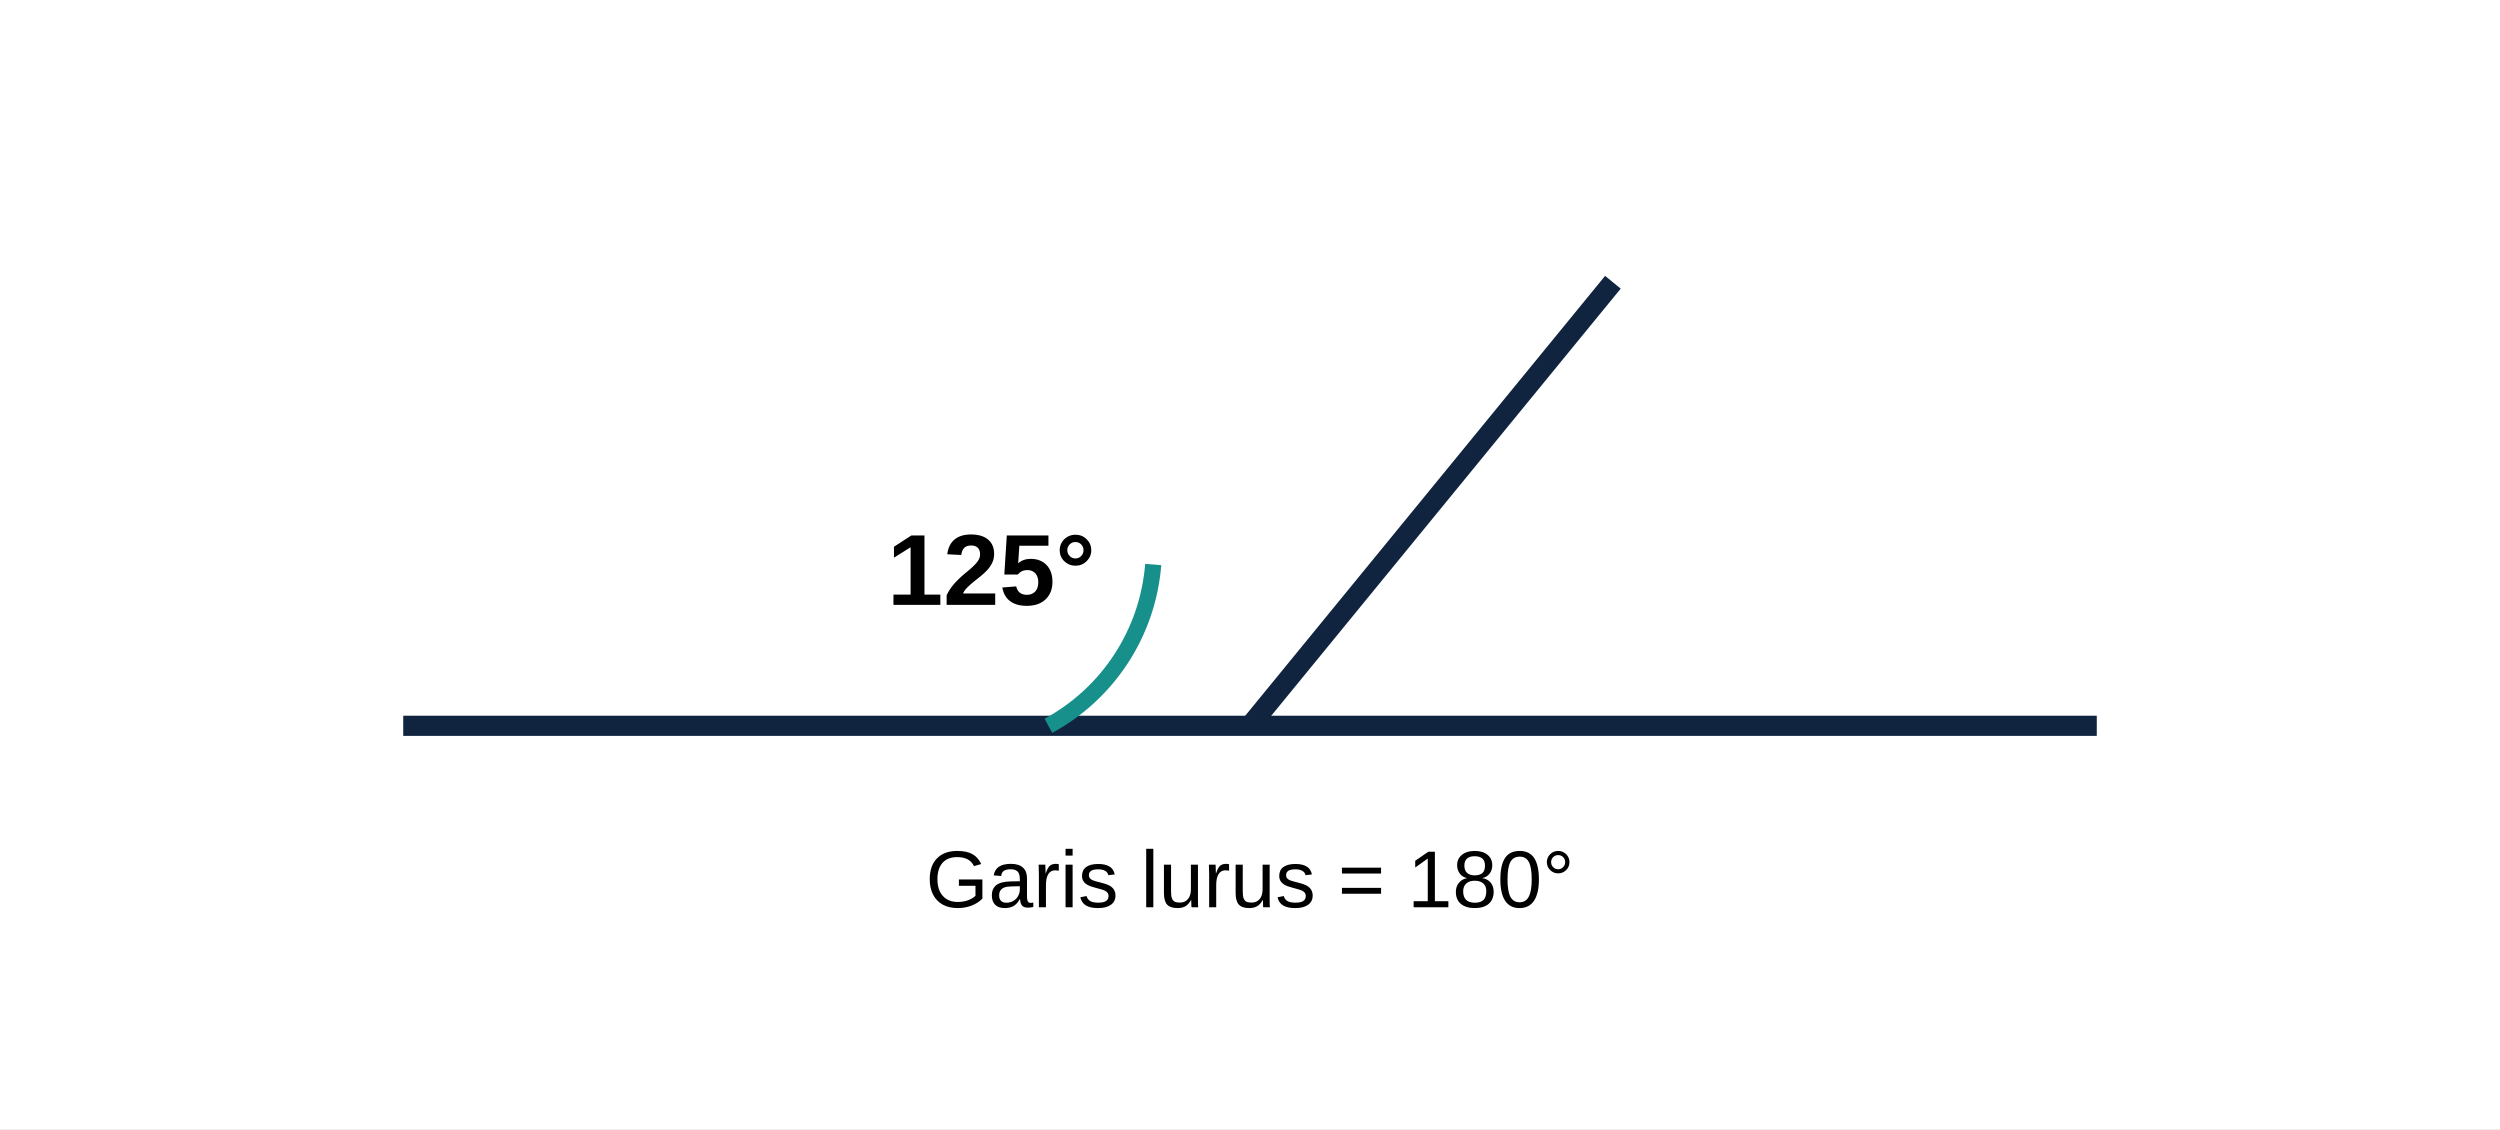
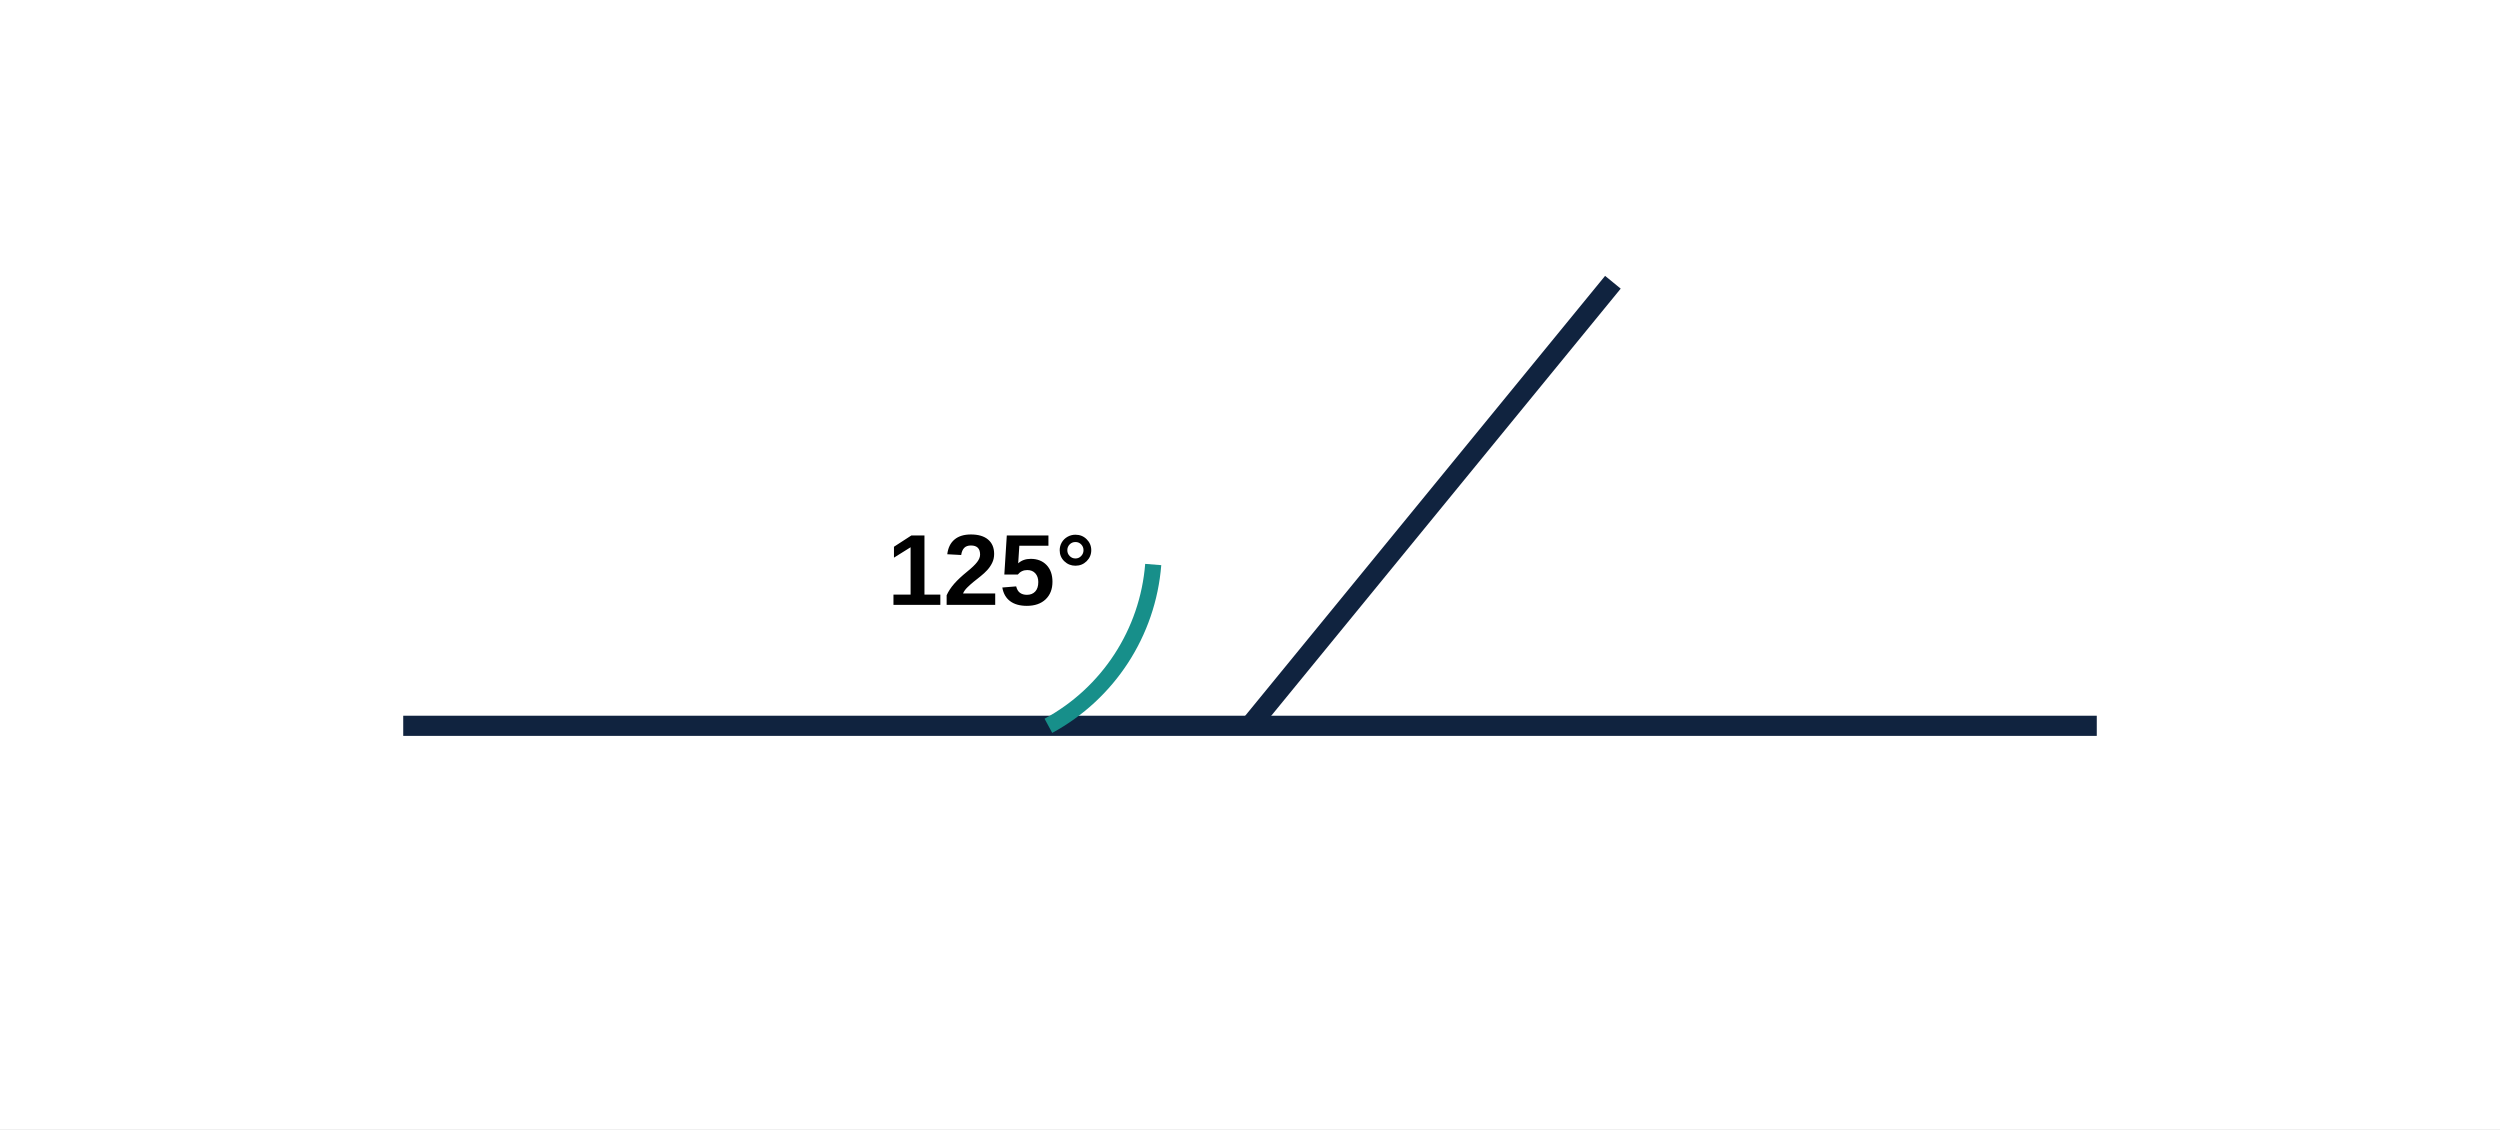
<svg xmlns="http://www.w3.org/2000/svg" width="620" height="280" viewBox="0 0 620 280">
  <rect width="620" height="280" fill="white" />
  <line x1="100" y1="180" x2="520" y2="180" stroke="#10233f" stroke-width="5" />
  <line x1="310" y1="180" x2="400" y2="70" stroke="#10233f" stroke-width="5" />
  <path d="M260 180 A50 50 0 0 0 286 140" fill="none" stroke="#178f8a" stroke-width="4" />
  <text x="220" y="150" font-family="Arial" font-size="25" font-weight="600">125°</text>
-   <text x="310" y="225" text-anchor="middle" font-family="Arial" font-size="20">Garis lurus = 180°</text>
</svg>
